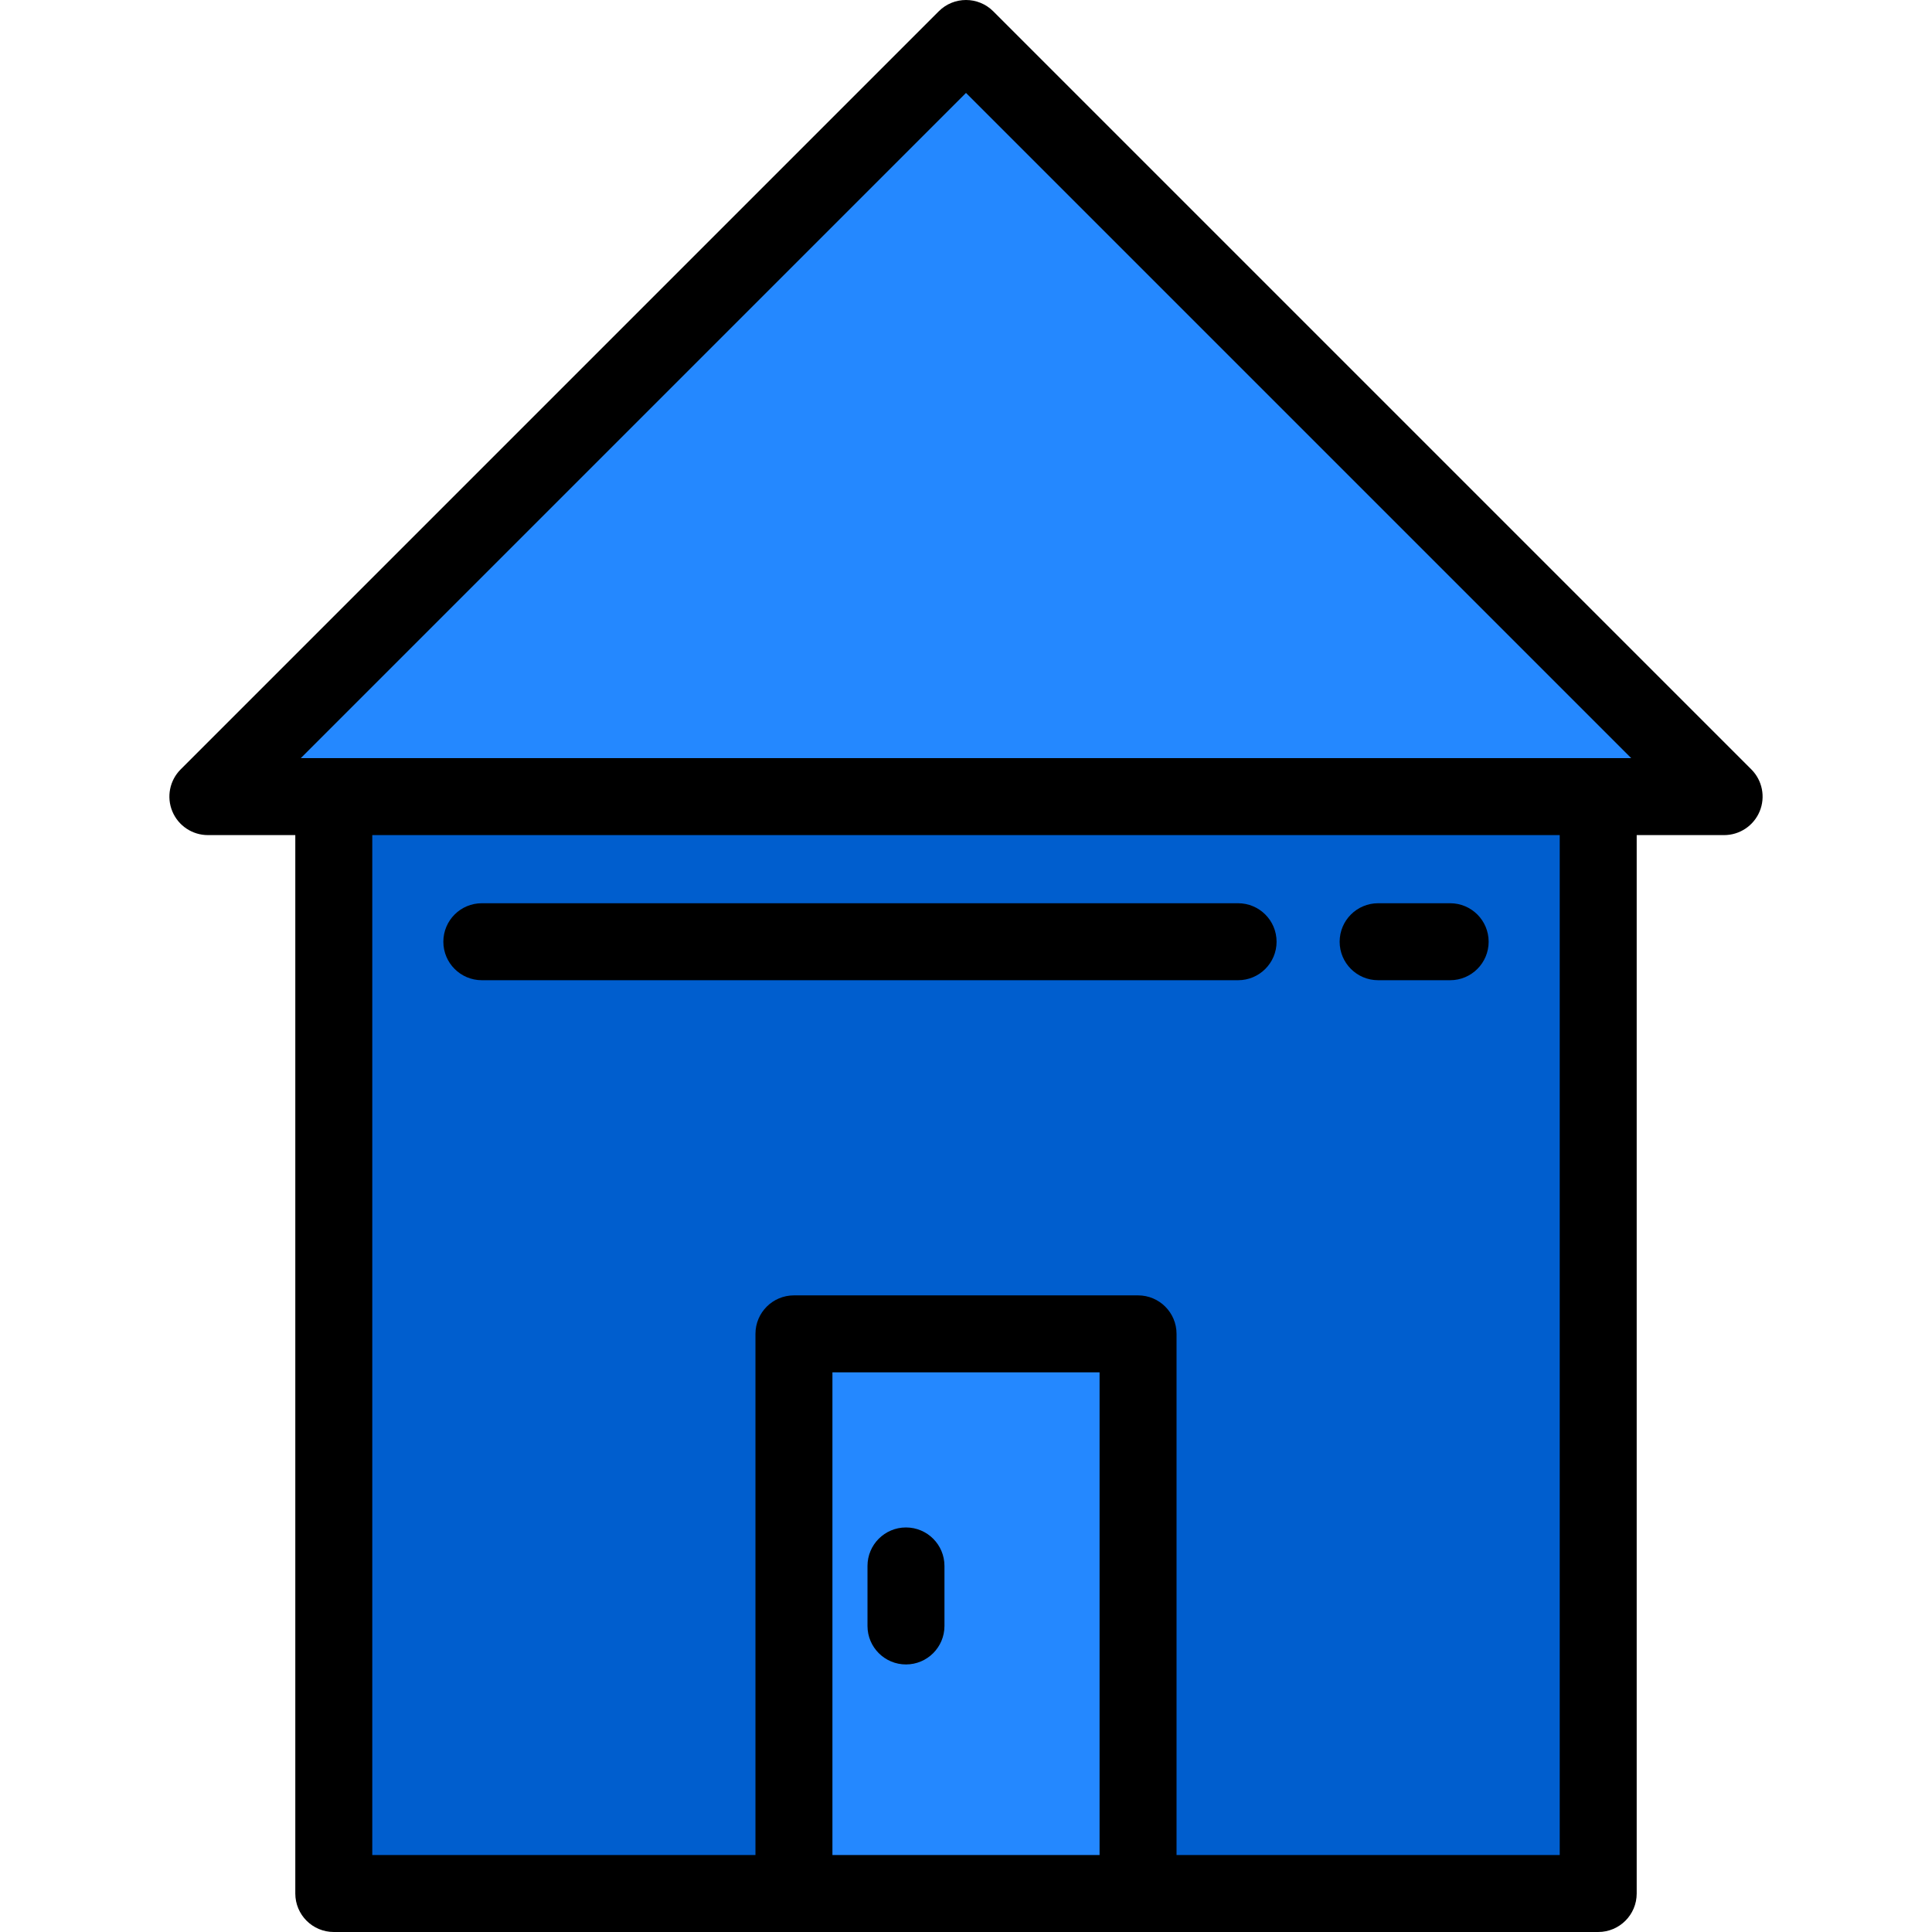
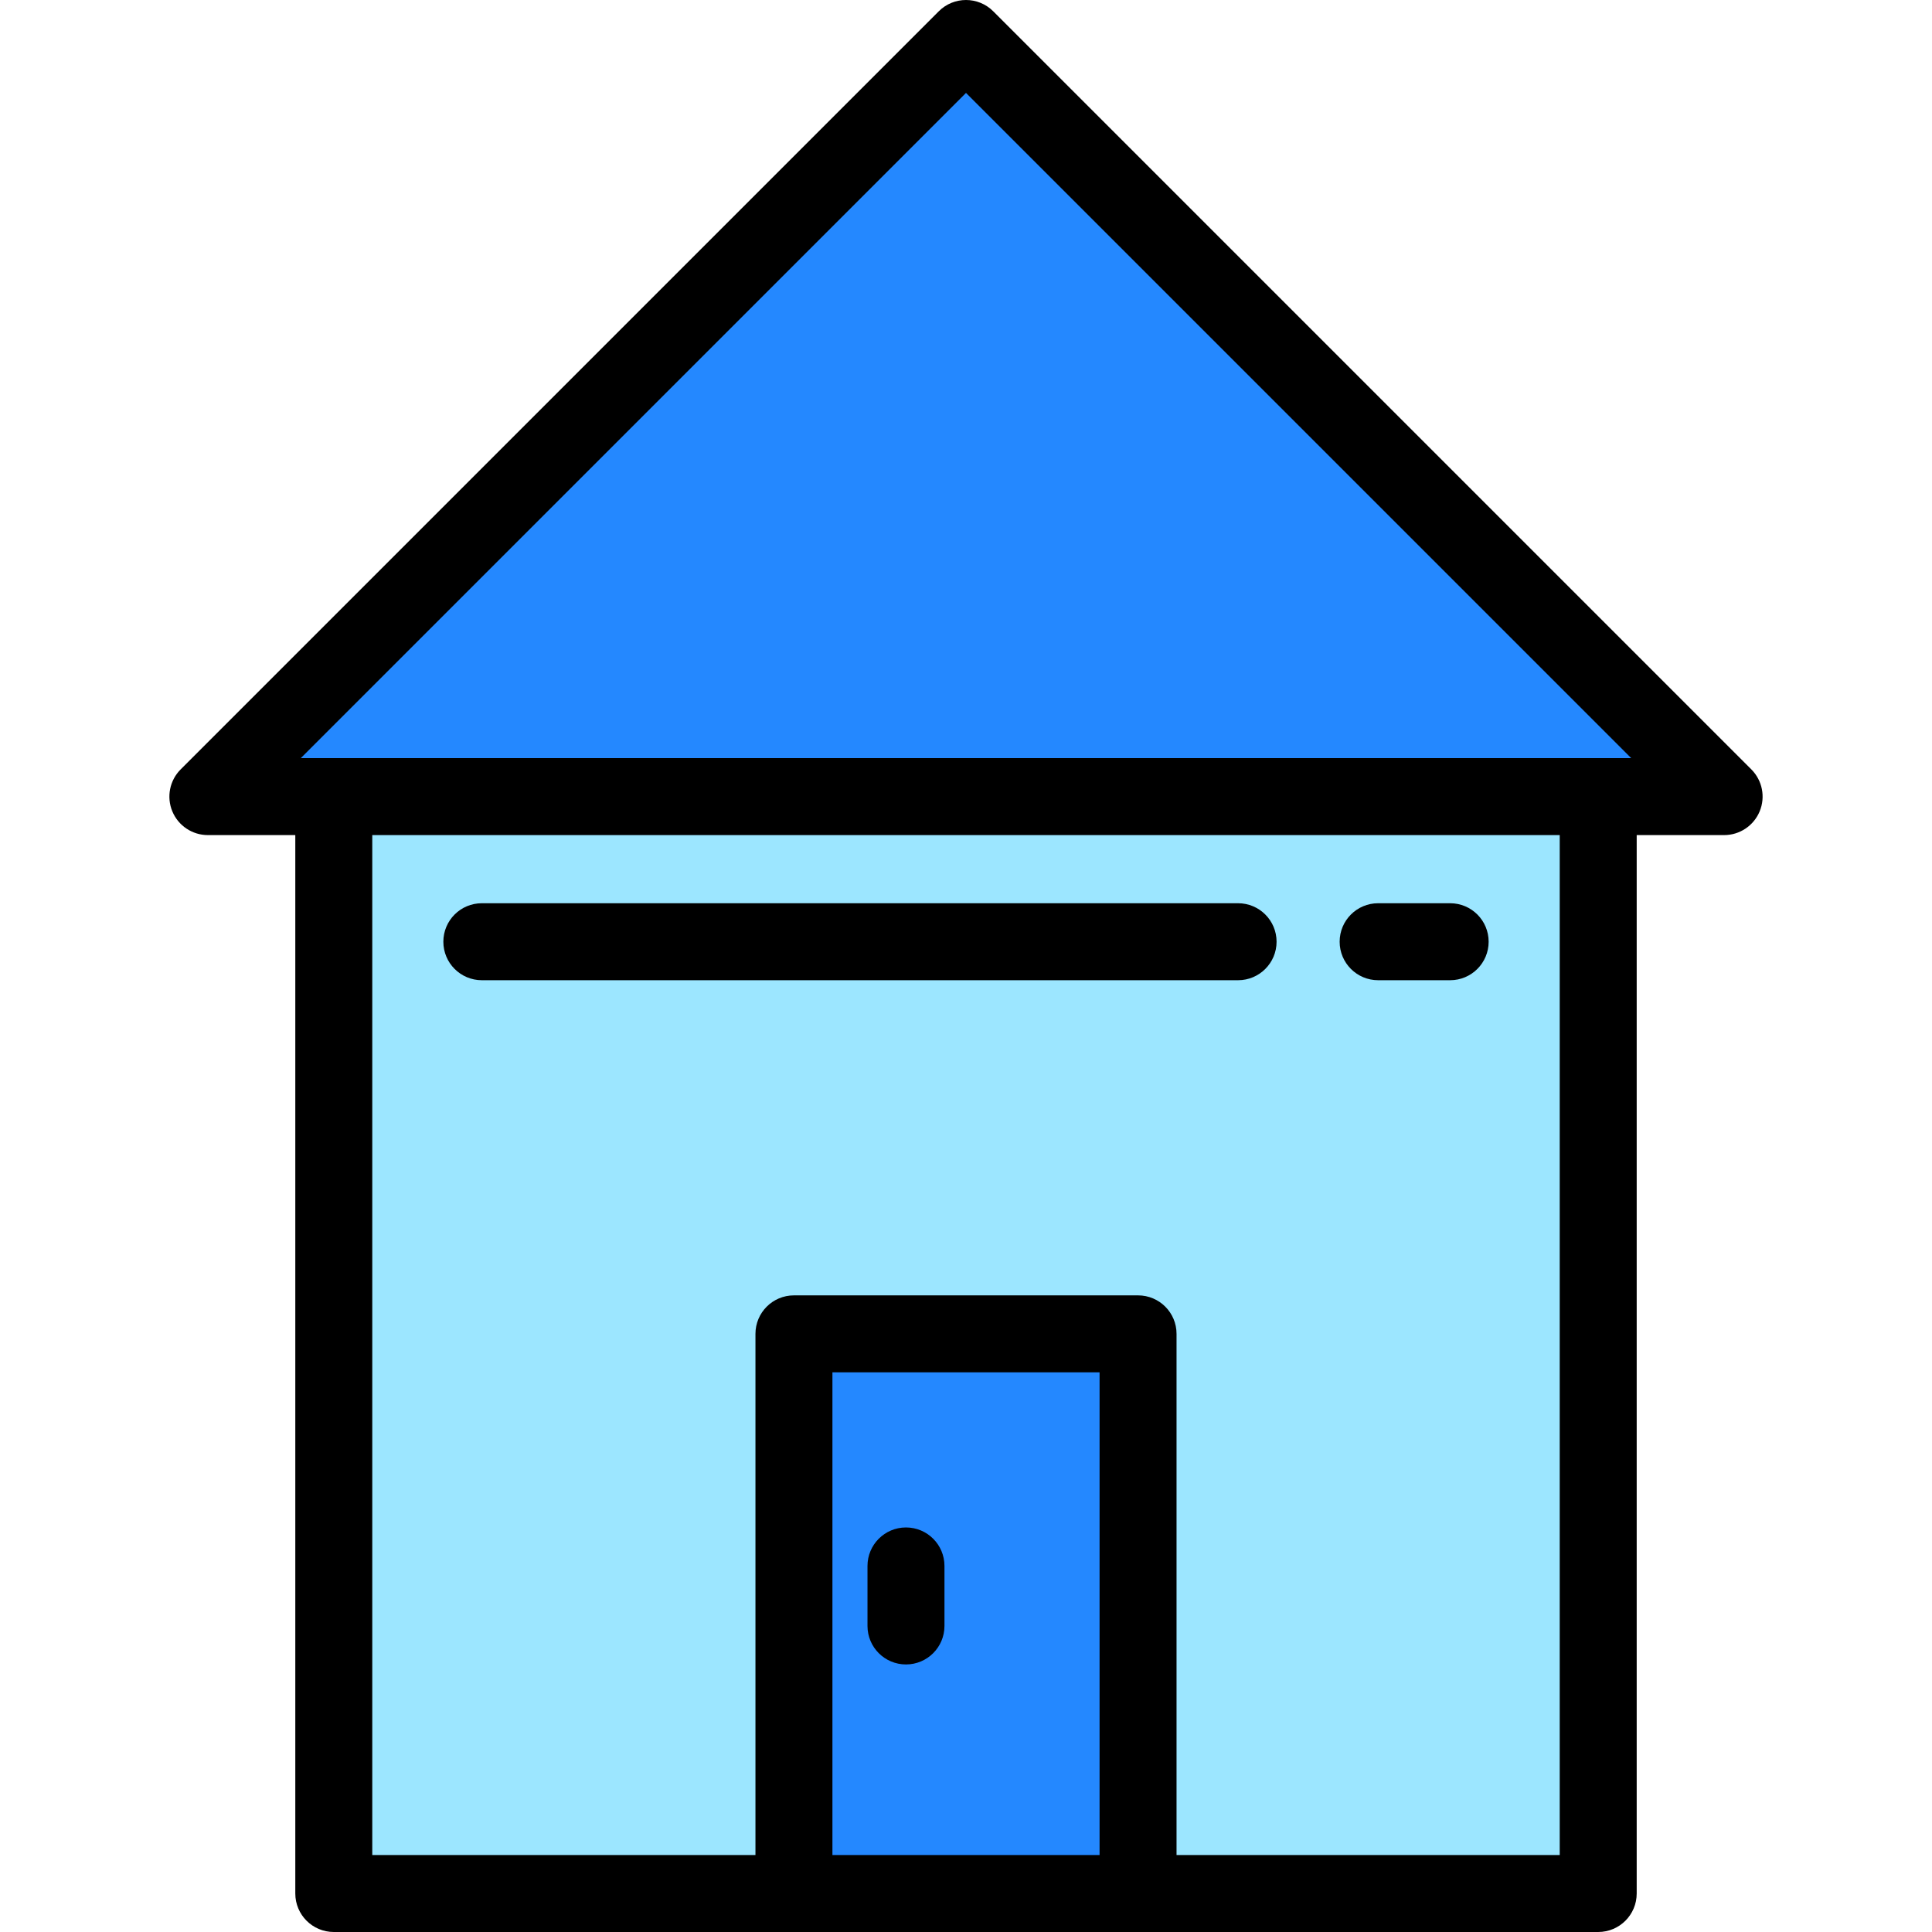
<svg xmlns="http://www.w3.org/2000/svg" version="1.1" id="Layer_1" x="0px" y="0px" viewBox="0 0 502 502" width="30px" height="30px" style="enable-background:new 0 0 502 502;" xml:space="preserve">
  <g>
    <polygon style="fill:#2488FF;" points="54.013,206.987 250.999,10 447.986,206.987  " />
    <g>
-       <polygon style="fill:#005ECE;" points="86.728,206.987 86.728,492 206.293,492 206.293,346.582 295.706,346.582 295.706,492     415.27,492 415.27,206.987   " />
+       <polygon style="fill:#9ce6ff;" points="86.728,206.987 86.728,492 206.293,492 206.293,346.582 295.706,346.582 295.706,492     415.27,492 415.27,206.987   " />
      <rect x="206.293" y="346.582" style="fill:#2488FF;" width="89.413" height="145.418" />
    </g>
    <g>
      <path d="M455.057,199.915L258.07,2.929c-3.905-3.905-10.237-3.905-14.143,0L46.942,199.915c-2.86,2.86-3.715,7.161-2.167,10.898    s5.194,6.173,9.239,6.173h22.715V492c0,5.523,4.477,10,10,10h119.564h89.413H415.27c5.523,0,10-4.477,10-10V216.987h22.715    c4.044,0,7.691-2.437,9.239-6.173S457.917,202.776,455.057,199.915z M250.999,24.142l172.844,172.844H78.155L250.999,24.142z     M216.293,482V356.582h69.413V482H216.293z M405.27,482h-99.564V346.582c0-5.523-4.477-10-10-10h-89.413c-5.523,0-10,4.477-10,10    V482H96.728V216.987H405.27V482z" />
      <path d="M125.197,254.693h196.501c5.523,0,10-4.477,10-10s-4.477-10-10-10H125.197c-5.523,0-10,4.477-10,10    S119.674,254.693,125.197,254.693z" />
      <path d="M358.087,254.693h18.714c5.523,0,10-4.477,10-10s-4.477-10-10-10h-18.714c-5.523,0-10,4.477-10,10    S352.564,254.693,358.087,254.693z" />
      <path d="M235.404,396.885c-5.523,0-10,4.477-10,10v15.595c0,5.523,4.477,10,10,10s10-4.477,10-10v-15.595    C245.404,401.362,240.927,396.885,235.404,396.885z" />
    </g>
  </g>
  <g>
</g>
  <g>
</g>
  <g>
</g>
  <g>
</g>
  <g>
</g>
  <g>
</g>
  <g>
</g>
  <g>
</g>
  <g>
</g>
  <g>
</g>
  <g>
</g>
  <g>
</g>
  <g>
</g>
  <g>
</g>
  <g>
</g>
</svg>
